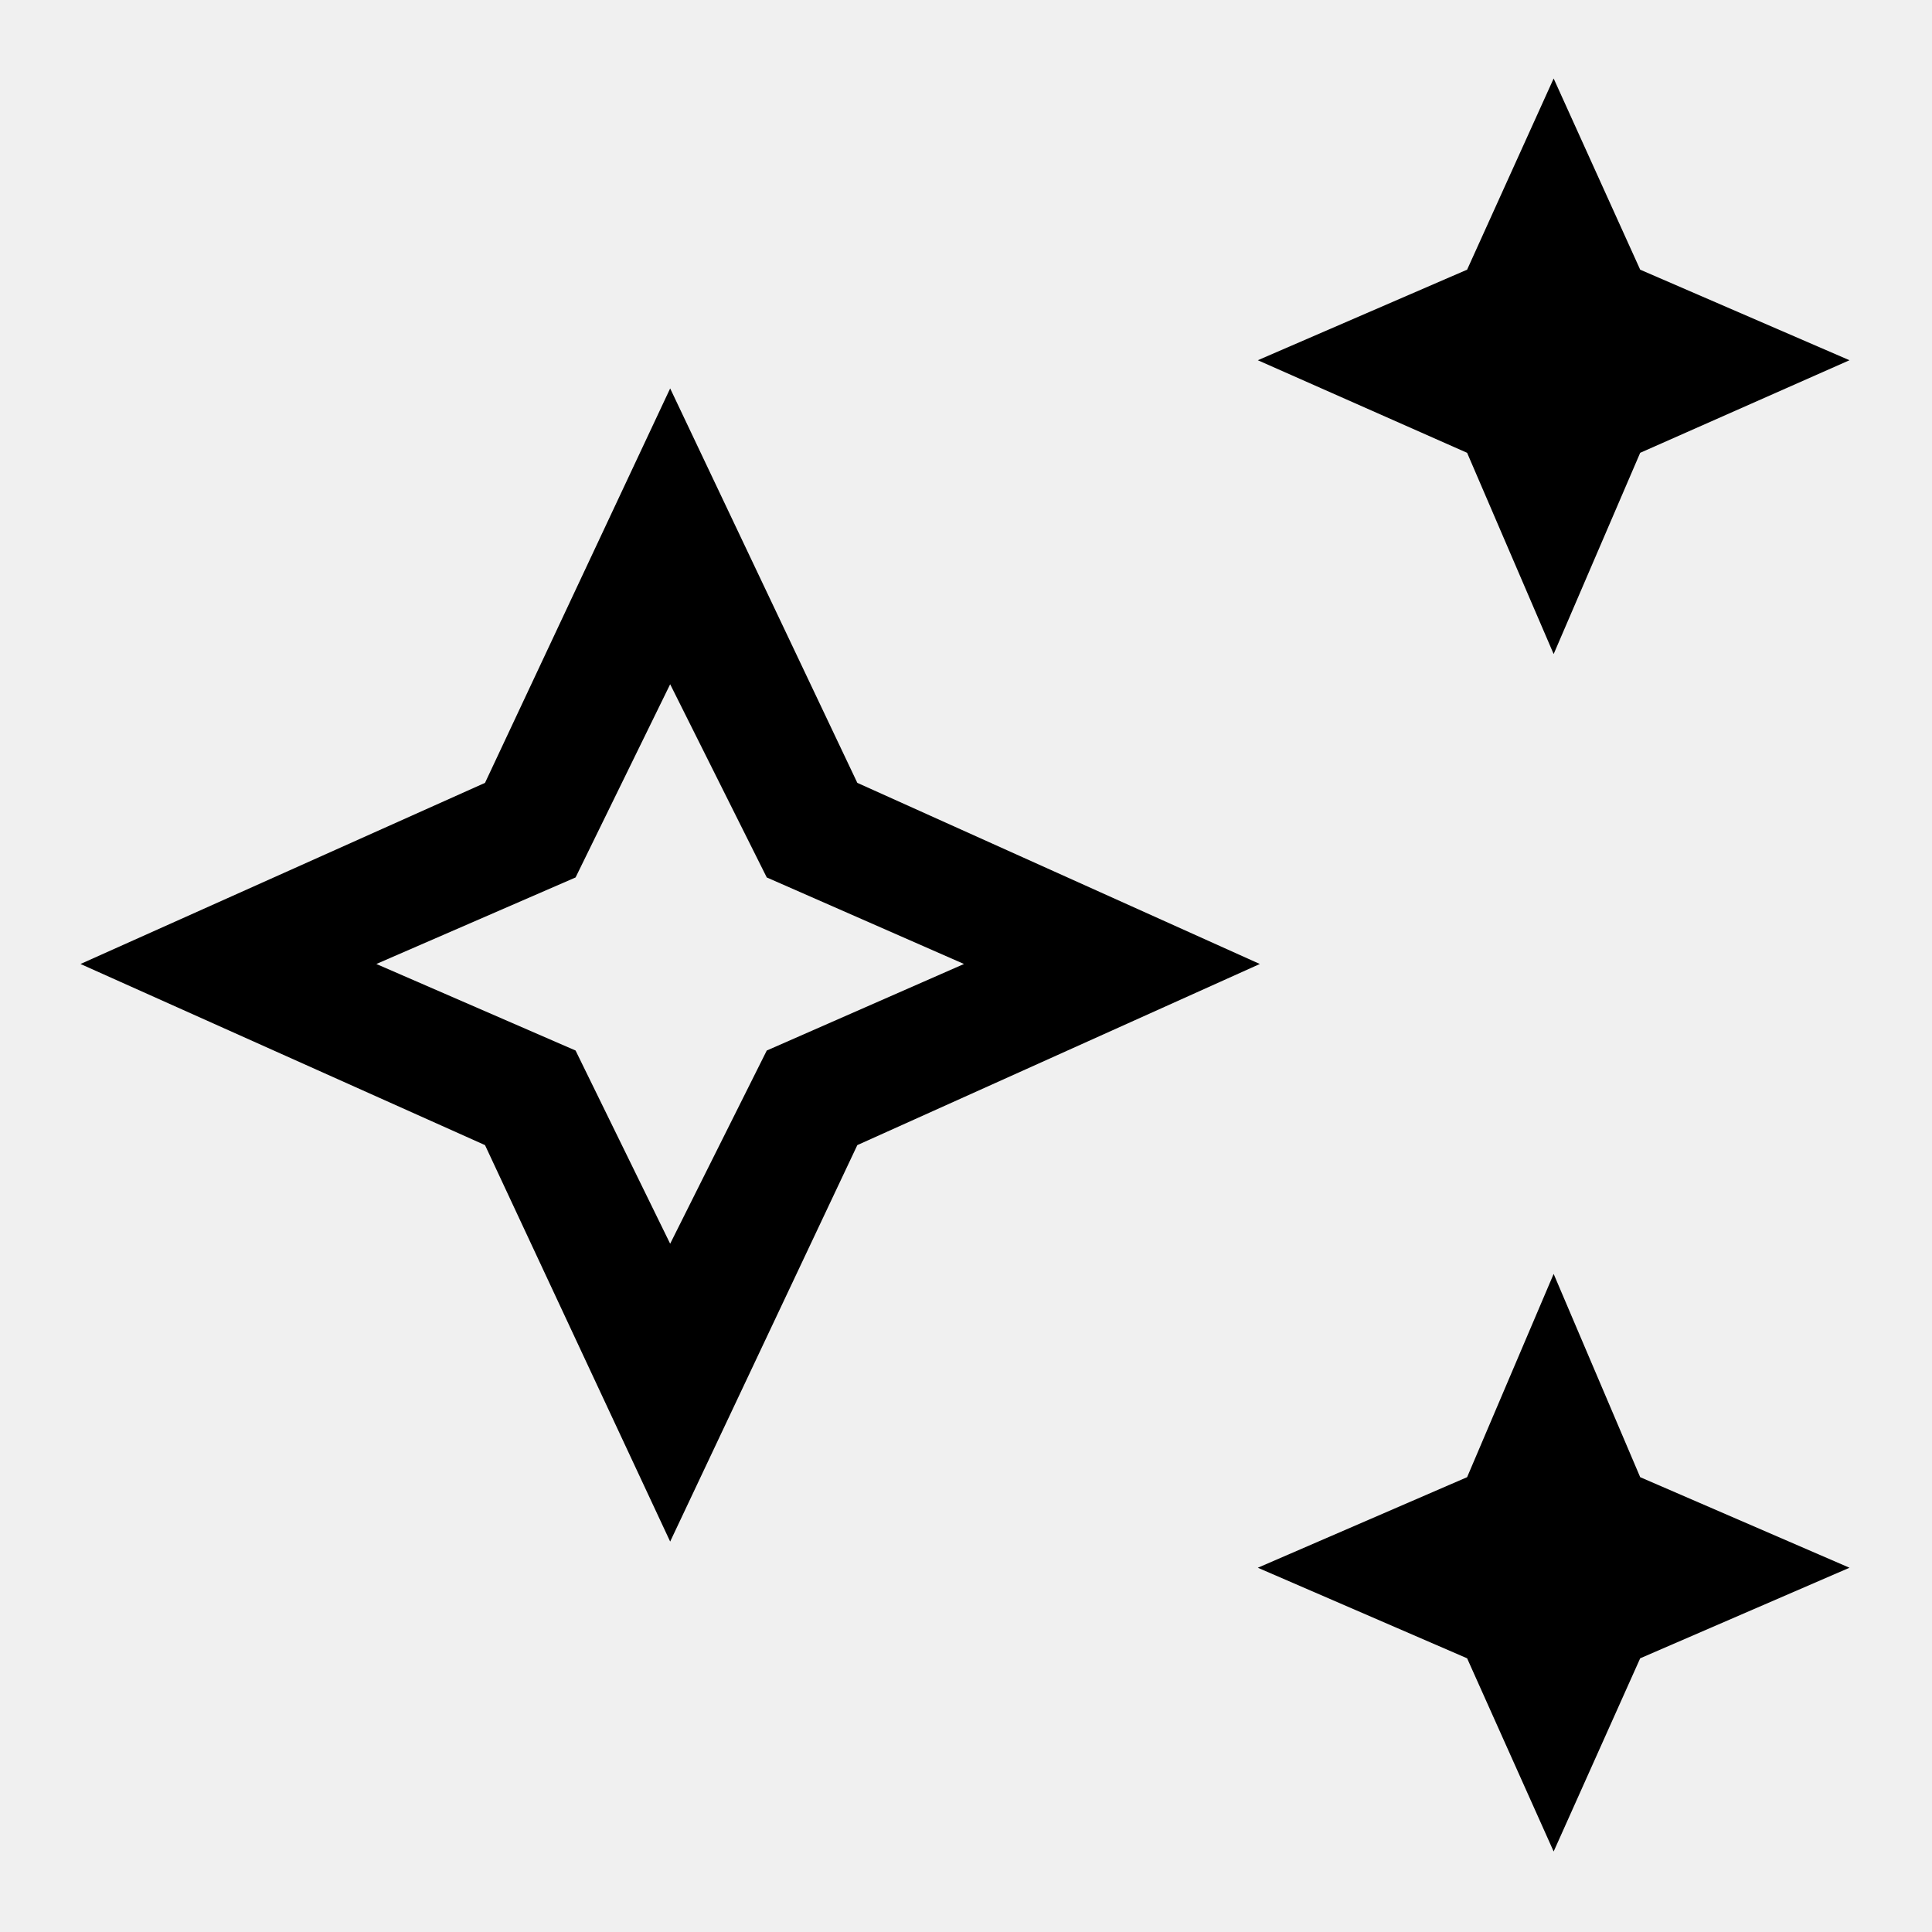
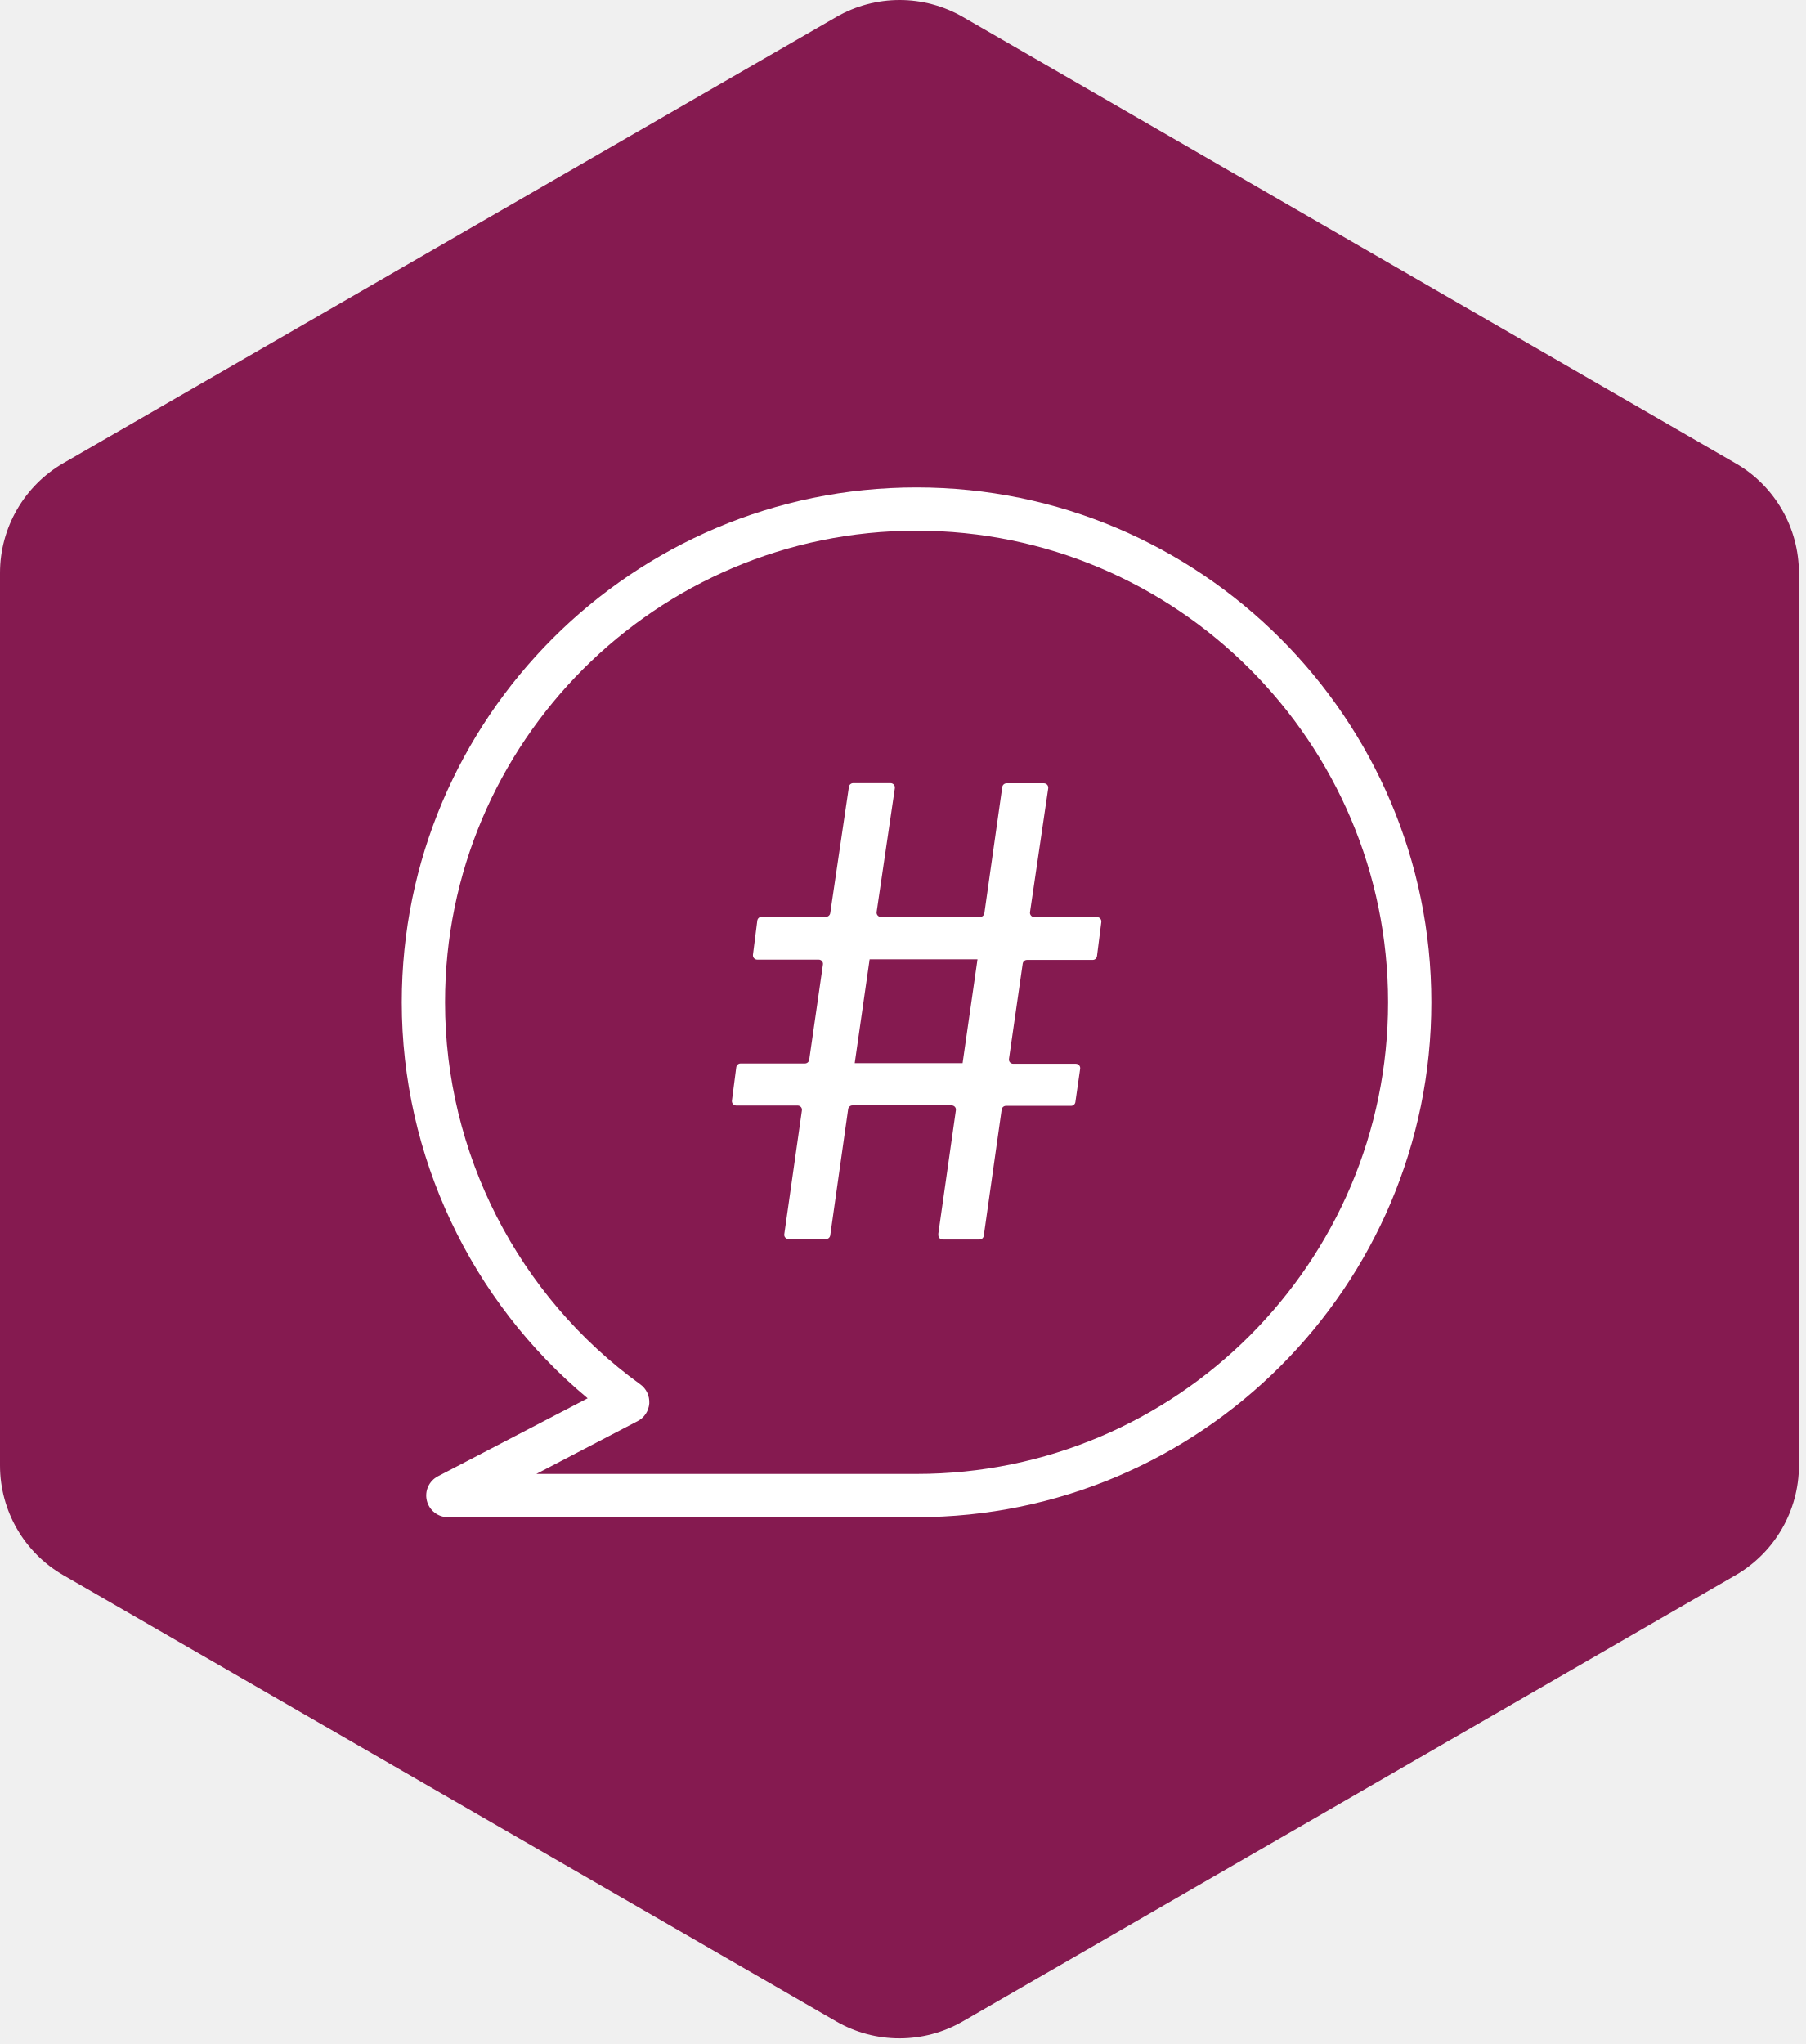
- <svg viewBox="0 96 960 960">
-   <path d="m772 421-43-100-104-46 104-45 43-95 43 95 104 45-104 46-43 100Zm0 595-43-96-104-45 104-45 43-101 43 101 104 45-104 45-43 96ZM333 862l-92-197-201-90 201-90 92-196 93 196 200 90-200 90-93 197Zm0-148 48-96 98-43-98-43-48-96-47 96-99 43 99 43 47 96Zm0-139Z" />
+ <svg xmlns="http://www.w3.org/2000/svg" width="121" height="137" viewBox="0 0 121 137" fill="none">
+   <g clip-path="url(#clip0_164_806)">
+     <path d="M0 38.41V98.22C0 101.26 1.62 104.07 4.25 105.58L56.04 135.48C58.67 137 61.91 137 64.54 135.48L116.33 105.58C118.96 104.06 120.58 101.25 120.58 98.22V38.41C120.58 35.37 118.96 32.56 116.33 31.05L64.55 1.14C61.92 -0.38 58.68 -0.38 56.05 1.14L4.25 31.04C1.62 32.56 0 35.37 0 38.4V38.41Z" fill="#851A50" />
+     <path d="M61.43 101.69H30.02C29.35 101.69 28.77 101.23 28.61 100.58C28.45 99.93 28.76 99.26 29.35 98.95L39.39 93.72C31.55 87.2 26.93 77.44 26.93 67.18C26.93 48.15 42.41 32.67 61.43 32.67C80.45 32.67 95.94 48.15 95.94 67.18C95.94 86.21 80.46 101.69 61.43 101.69ZM35.94 98.79H61.43C78.86 98.79 93.04 84.61 93.04 67.18C93.04 49.75 78.86 35.57 61.43 35.57C44 35.57 29.83 49.75 29.83 67.18C29.83 77.29 34.72 86.86 42.92 92.79C43.33 93.08 43.55 93.57 43.52 94.07C43.48 94.57 43.19 95.02 42.74 95.25L35.95 98.79H35.94ZM62.89 82.71L64.07 74.42C64.1 74.24 63.96 74.09 63.78 74.09H57.14C56.99 74.09 56.87 74.2 56.85 74.34L55.65 82.8C55.63 82.94 55.51 83.05 55.36 83.05H52.86C52.68 83.05 52.54 82.89 52.57 82.72L53.75 74.43C53.78 74.25 53.64 74.1 53.46 74.1H49.35C49.17 74.1 49.04 73.94 49.06 73.77L49.35 71.54C49.37 71.39 49.49 71.28 49.64 71.28H53.95C54.1 71.28 54.22 71.17 54.24 71.03L55.16 64.65C55.19 64.47 55.05 64.32 54.87 64.32H50.76C50.58 64.32 50.45 64.17 50.47 63.99L50.76 61.71C50.78 61.56 50.9 61.45 51.05 61.45H55.36C55.51 61.45 55.63 61.34 55.65 61.2L56.9 52.74C56.92 52.6 57.04 52.49 57.19 52.49H59.69C59.87 52.49 60.01 52.65 59.98 52.83L58.76 61.12C58.73 61.3 58.87 61.46 59.05 61.46H65.69C65.84 61.46 65.96 61.35 65.98 61.21L67.18 52.75C67.2 52.61 67.32 52.5 67.47 52.5H69.97C70.15 52.5 70.29 52.66 70.26 52.84L69.04 61.13C69.01 61.31 69.15 61.47 69.33 61.47H73.53C73.71 61.47 73.84 61.62 73.82 61.8L73.53 64.08C73.51 64.23 73.39 64.34 73.24 64.34H68.84C68.69 64.34 68.57 64.45 68.55 64.59L67.63 70.97C67.6 71.15 67.74 71.3 67.92 71.3H72.11C72.29 71.3 72.43 71.46 72.4 71.64L72.08 73.87C72.06 74.01 71.94 74.12 71.79 74.12H67.43C67.28 74.12 67.16 74.23 67.14 74.37L65.94 82.83C65.92 82.97 65.8 83.08 65.65 83.08H63.19C63.01 83.08 62.87 82.92 62.9 82.75L62.89 82.71ZM58.29 64.3L57.29 71.26H64.52L65.52 64.3H58.29Z" fill="white" />
+   </g>
+   <defs>
+     <clipPath id="clip0_164_806">
+       <rect width="120.6" height="136.62" fill="white" />
+     </clipPath>
+   </defs>
</svg>
